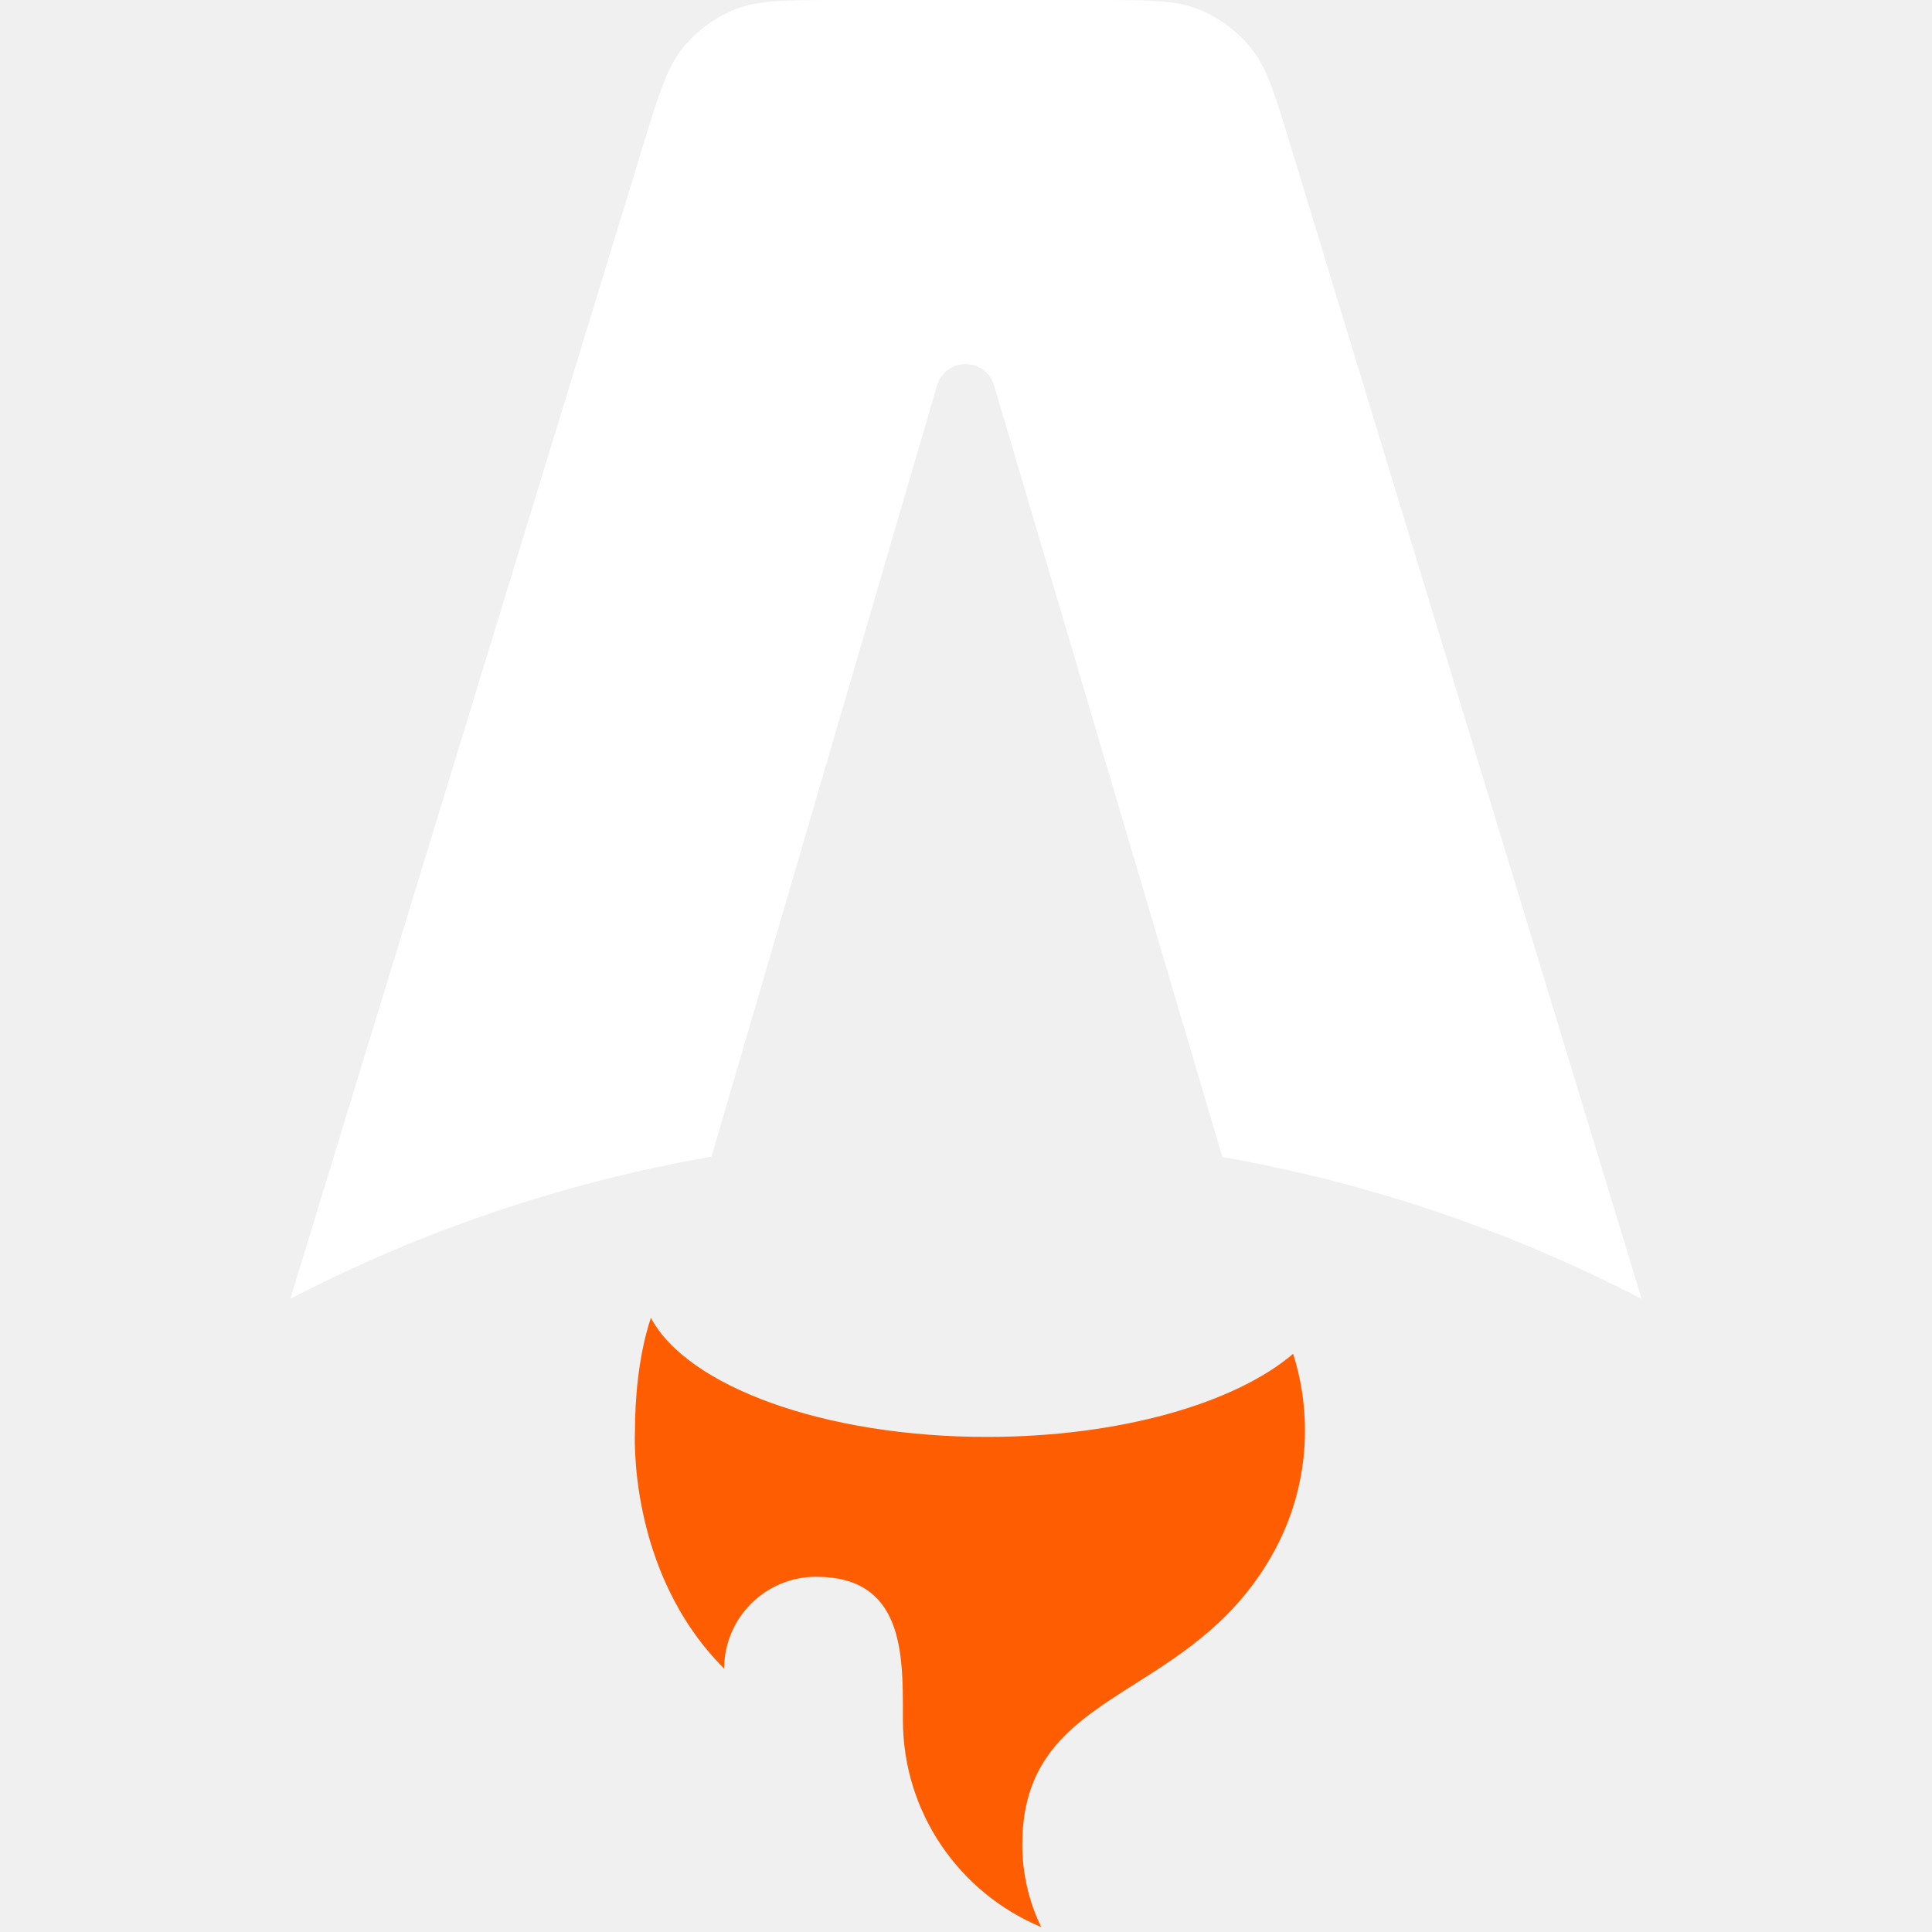
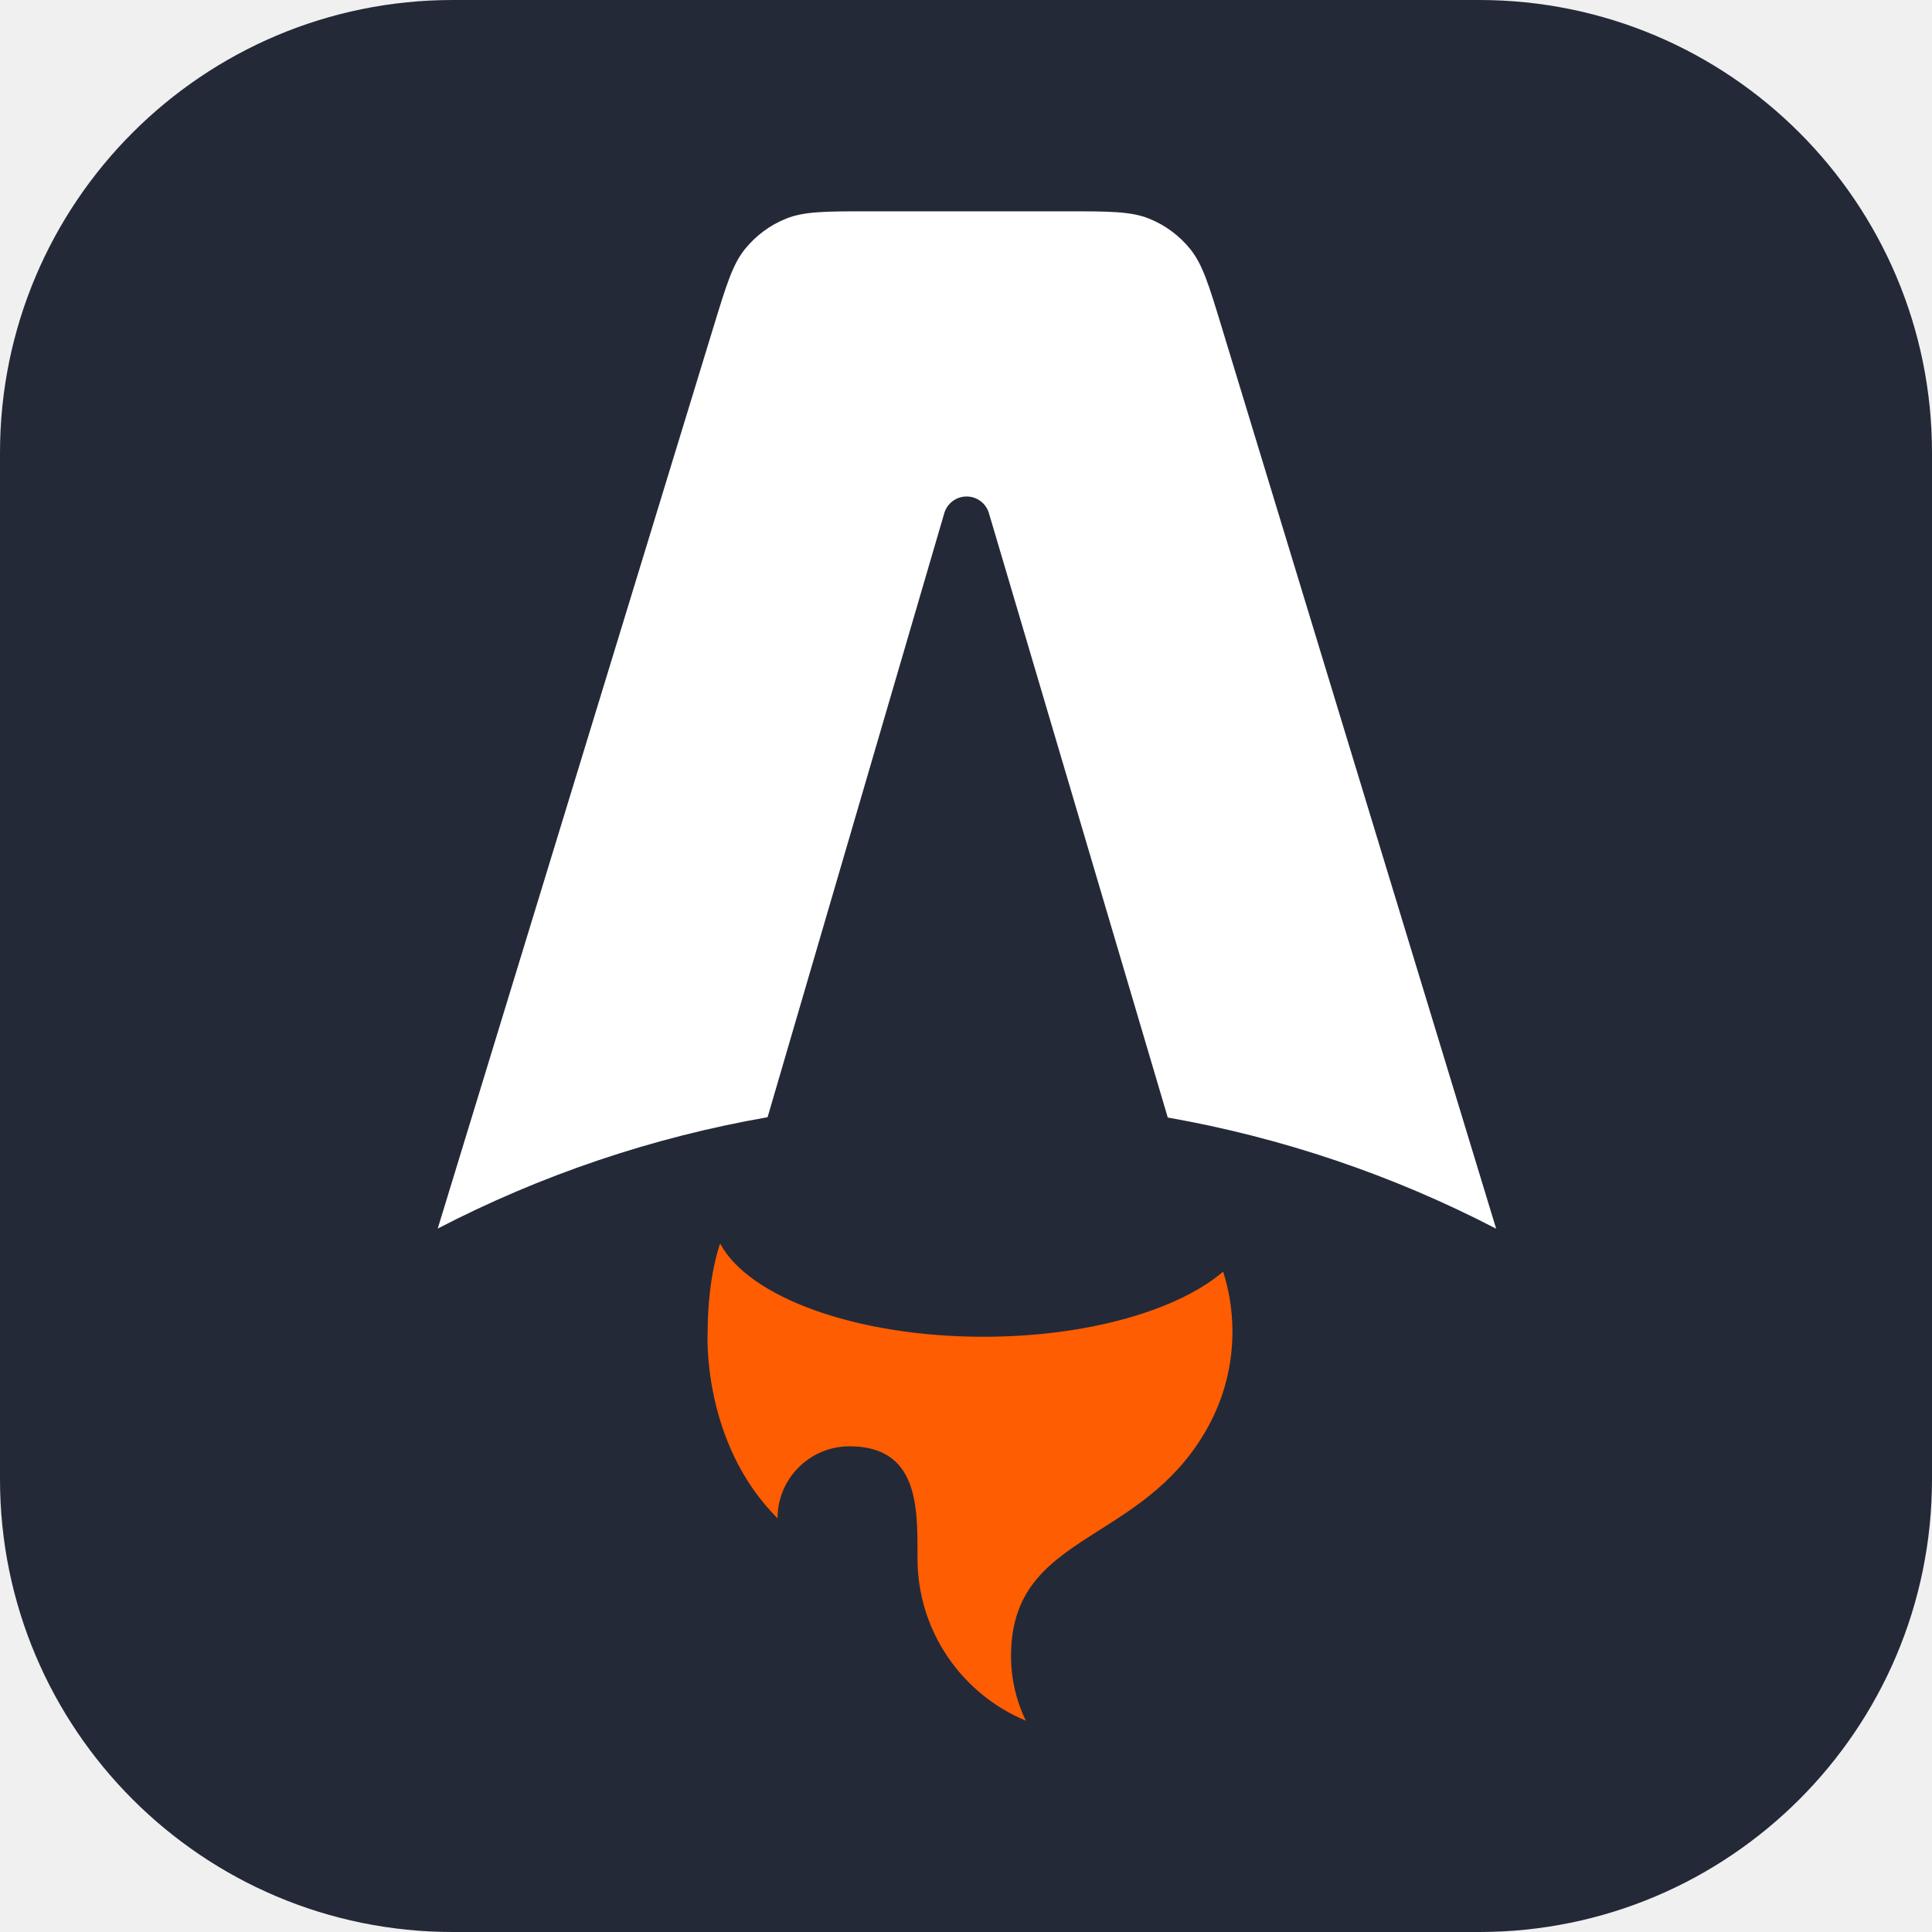
- <svg xmlns="http://www.w3.org/2000/svg" viewBox="0 0 256 366" width="256" height="256">
-   <path fill="#fff" d="M182.022 9.147c2.982 3.702 4.502 8.697 7.543 18.687L256 246.074a276.467 276.467 0 0 0-79.426-26.891L133.318 73.008a5.63 5.63 0 0 0-10.802.017L79.784 219.11A276.453 276.453 0 0 0 0 246.04L66.76 27.783c3.051-9.972 4.577-14.959 7.559-18.654a24.541 24.541 0 0 1 9.946-7.358C88.67 0 93.885 0 104.314 0h47.683c10.443 0 15.664 0 20.074 1.774a24.545 24.545 0 0 1 9.95 7.373Z" />
-   <path fill="#FF5D01" d="M189.972 256.46c-10.952 9.364-32.812 15.751-57.992 15.751-30.904 0-56.807-9.621-63.68-22.56-2.458 7.415-3.009 15.903-3.009 21.324 0 0-1.619 26.623 16.898 45.14 0-9.615 7.795-17.41 17.41-17.41 16.48 0 16.46 14.378 16.446 26.043l-.001 1.041c0 17.705 10.82 32.883 26.21 39.28a35.685 35.685 0 0 1-3.588-15.647c0-16.886 9.913-23.173 21.435-30.48 9.167-5.814 19.353-12.274 26.372-25.232a47.588 47.588 0 0 0 5.742-22.735c0-5.06-.786-9.938-2.243-14.516Z" />
+ <svg xmlns="http://www.w3.org/2000/svg" width="256" height="256" viewBox="0 0 256 256" fill="none">
+   <rect width="256" height="256" rx="60" fill="#242938" />
+   <path fill-rule="evenodd" clip-rule="evenodd" d="M157.719 33.011C159.353 35.039 160.185 37.776 161.851 43.248L198.247 162.809C184.576 155.715 169.903 150.747 154.734 148.077L131.037 67.997C130.848 67.358 130.457 66.798 129.923 66.399C129.389 66.001 128.741 65.786 128.075 65.787C127.408 65.788 126.76 66.005 126.228 66.404C125.695 66.804 125.306 67.366 125.119 68.005L101.708 148.037C86.471 150.694 71.731 155.67 58 162.791L94.573 43.221C96.246 37.757 97.08 35.026 98.714 33.002C100.156 31.215 102.032 29.826 104.163 28.97C106.577 28 109.433 28 115.147 28H141.27C146.991 28 149.851 28 152.267 28.972C154.4 29.831 156.277 31.221 157.719 33.011Z" fill="#ffffff" />
+   <path fill-rule="evenodd" clip-rule="evenodd" d="M162.074 168.499C156.074 173.63 144.098 177.128 130.304 177.128C113.373 177.128 99.182 171.857 95.417 164.769C94.071 168.832 93.769 173.481 93.769 176.452C93.769 176.452 92.882 191.037 103.026 201.181C103.026 195.913 107.296 191.643 112.564 191.643C121.592 191.643 121.582 199.52 121.573 205.911V206.481C121.573 216.181 127.501 224.496 135.932 228C134.634 225.329 133.962 222.398 133.966 219.428C133.966 210.177 139.398 206.732 145.71 202.73C150.732 199.545 156.312 196.006 160.158 188.906C162.229 185.082 163.31 180.801 163.303 176.452C163.303 173.679 162.872 171.007 162.074 168.499Z" fill="#FF5D01" />
+   <path fill-rule="evenodd" clip-rule="evenodd" d="M162.074 168.499C156.074 173.63 144.098 177.128 130.304 177.128C113.373 177.128 99.182 171.857 95.417 164.769C94.071 168.832 93.769 173.481 93.769 176.452C93.769 176.452 92.882 191.037 103.026 201.181C103.026 195.913 107.296 191.643 112.564 191.643C121.592 191.643 121.582 199.52 121.573 205.911V206.481C121.573 216.181 127.501 224.496 135.932 228C134.634 225.329 133.962 222.398 133.966 219.428C133.966 210.177 139.398 206.732 145.71 202.73C150.732 199.545 156.312 196.006 160.158 188.906C162.229 185.082 163.31 180.801 163.303 176.452C163.303 173.679 162.872 171.007 162.074 168.499Z" fill="url(#paint1_linear_206_664)" />
</svg>
